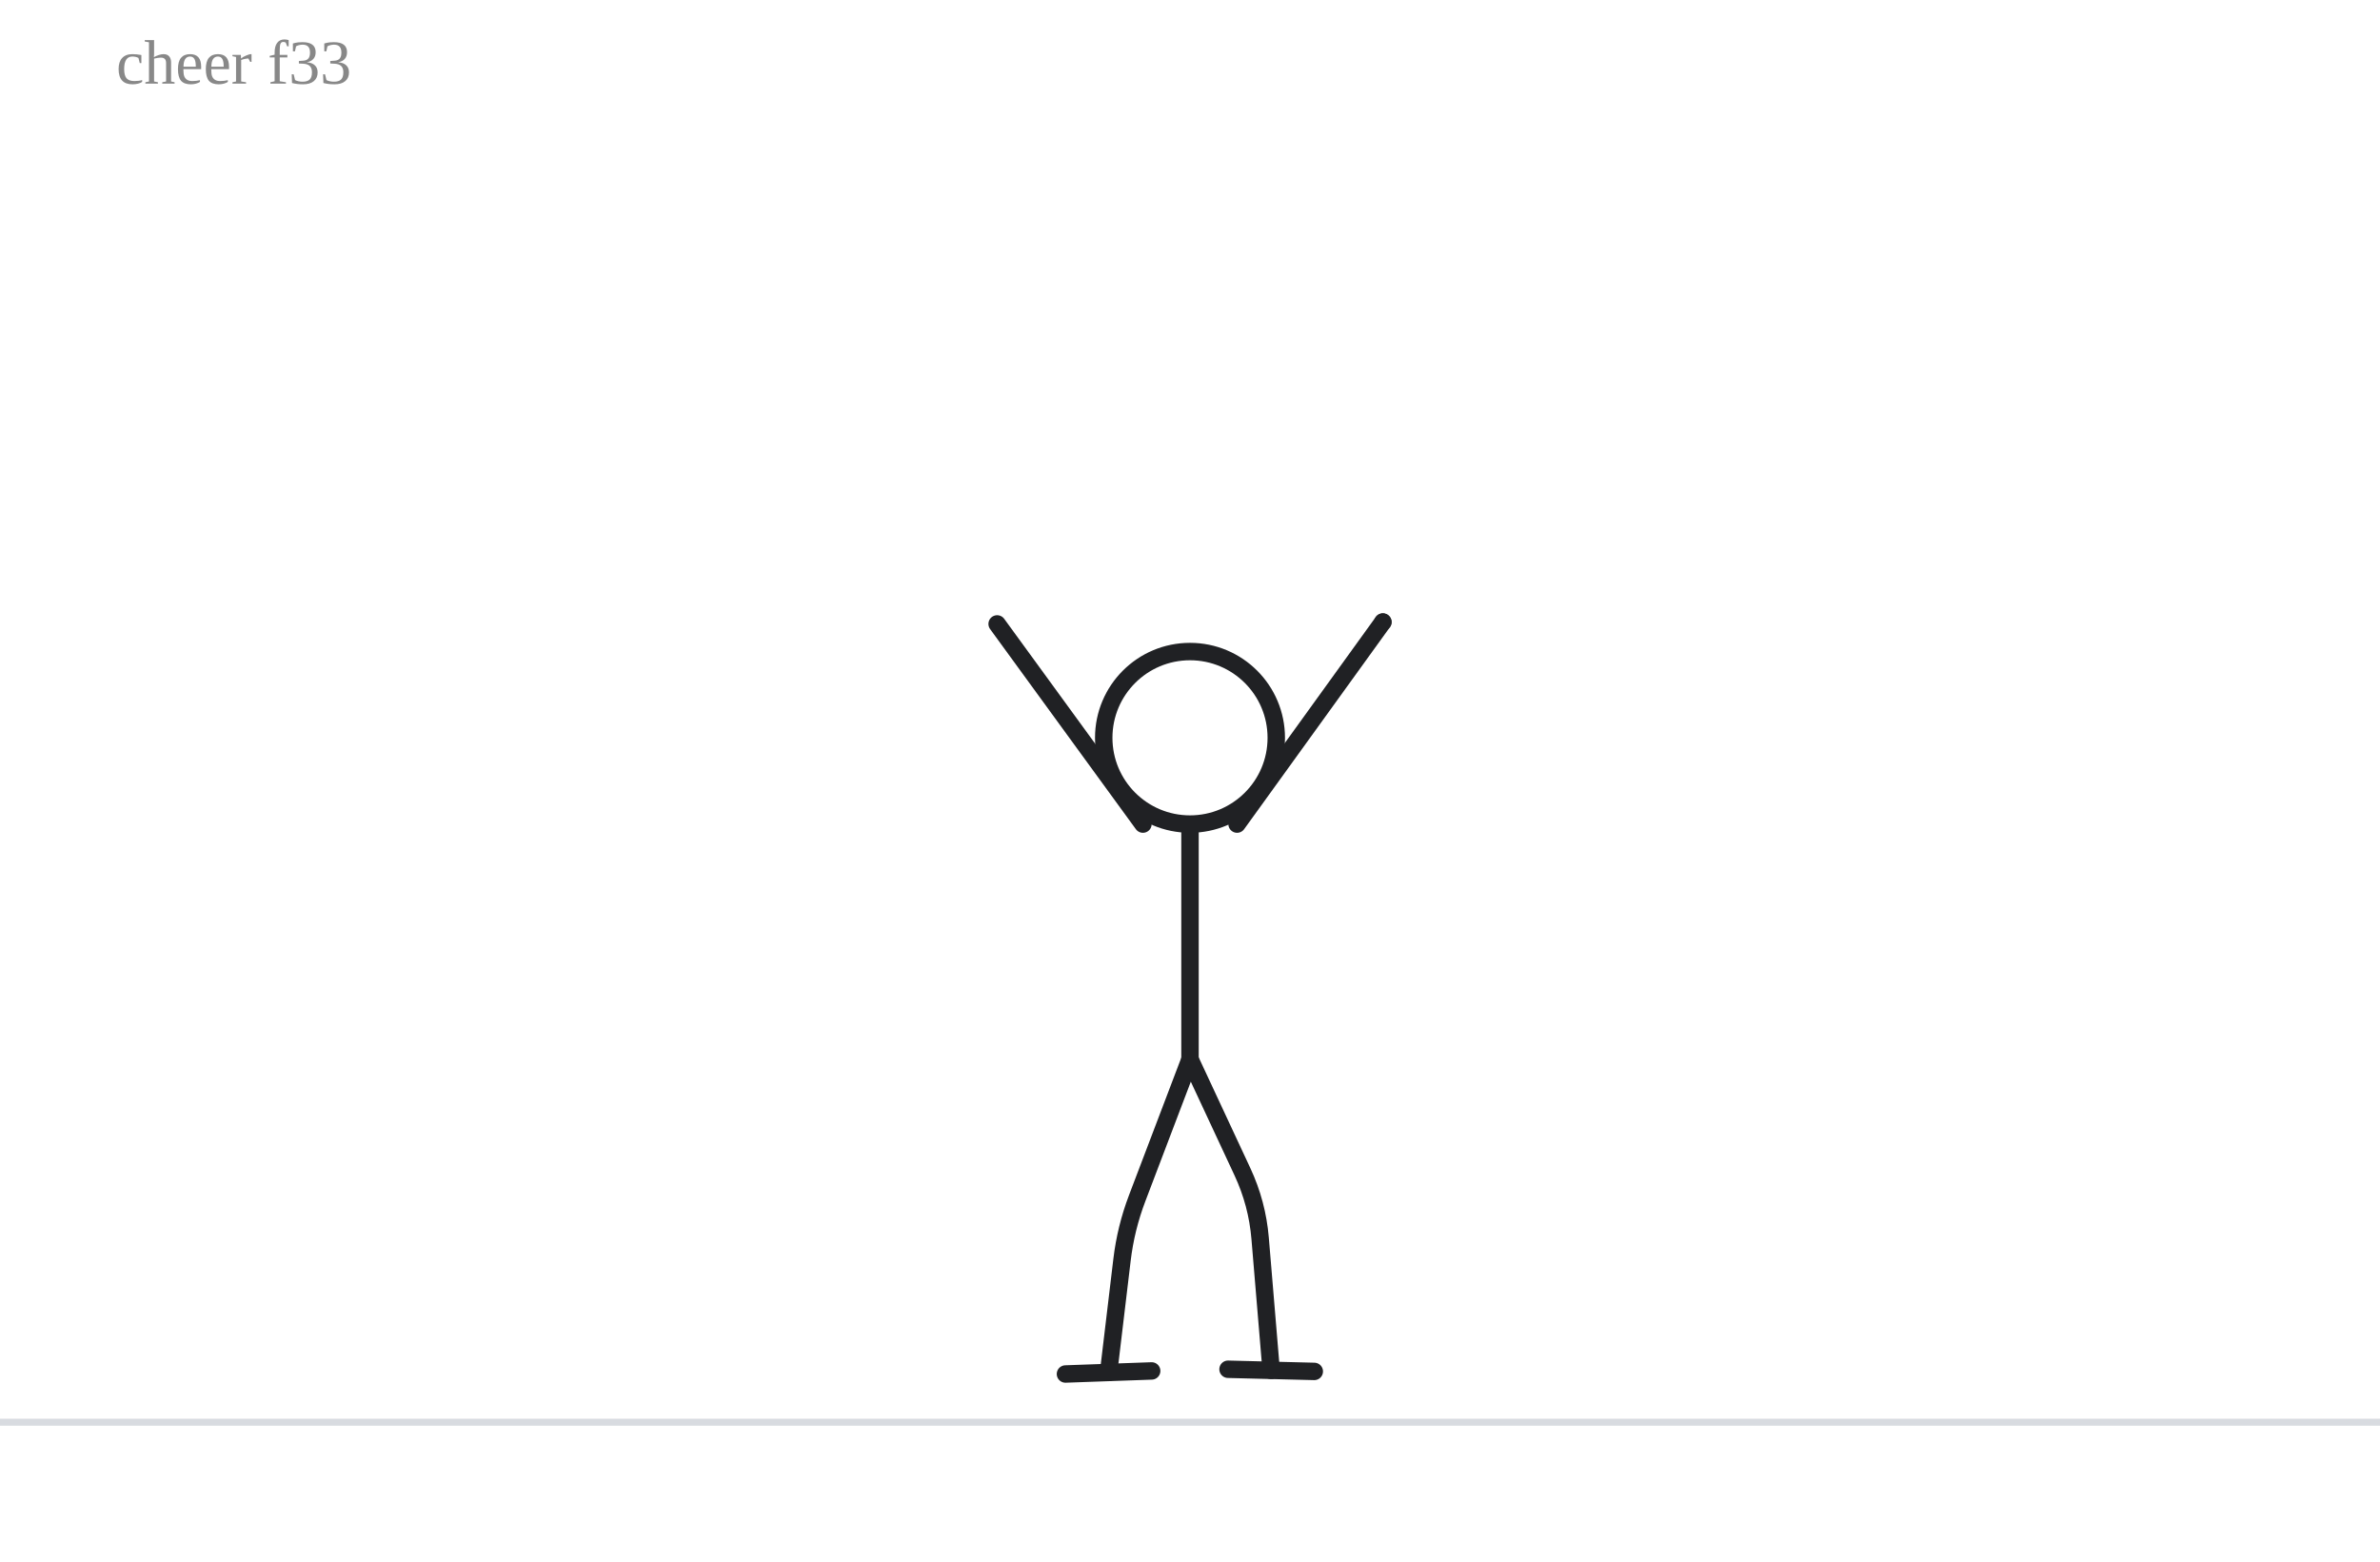
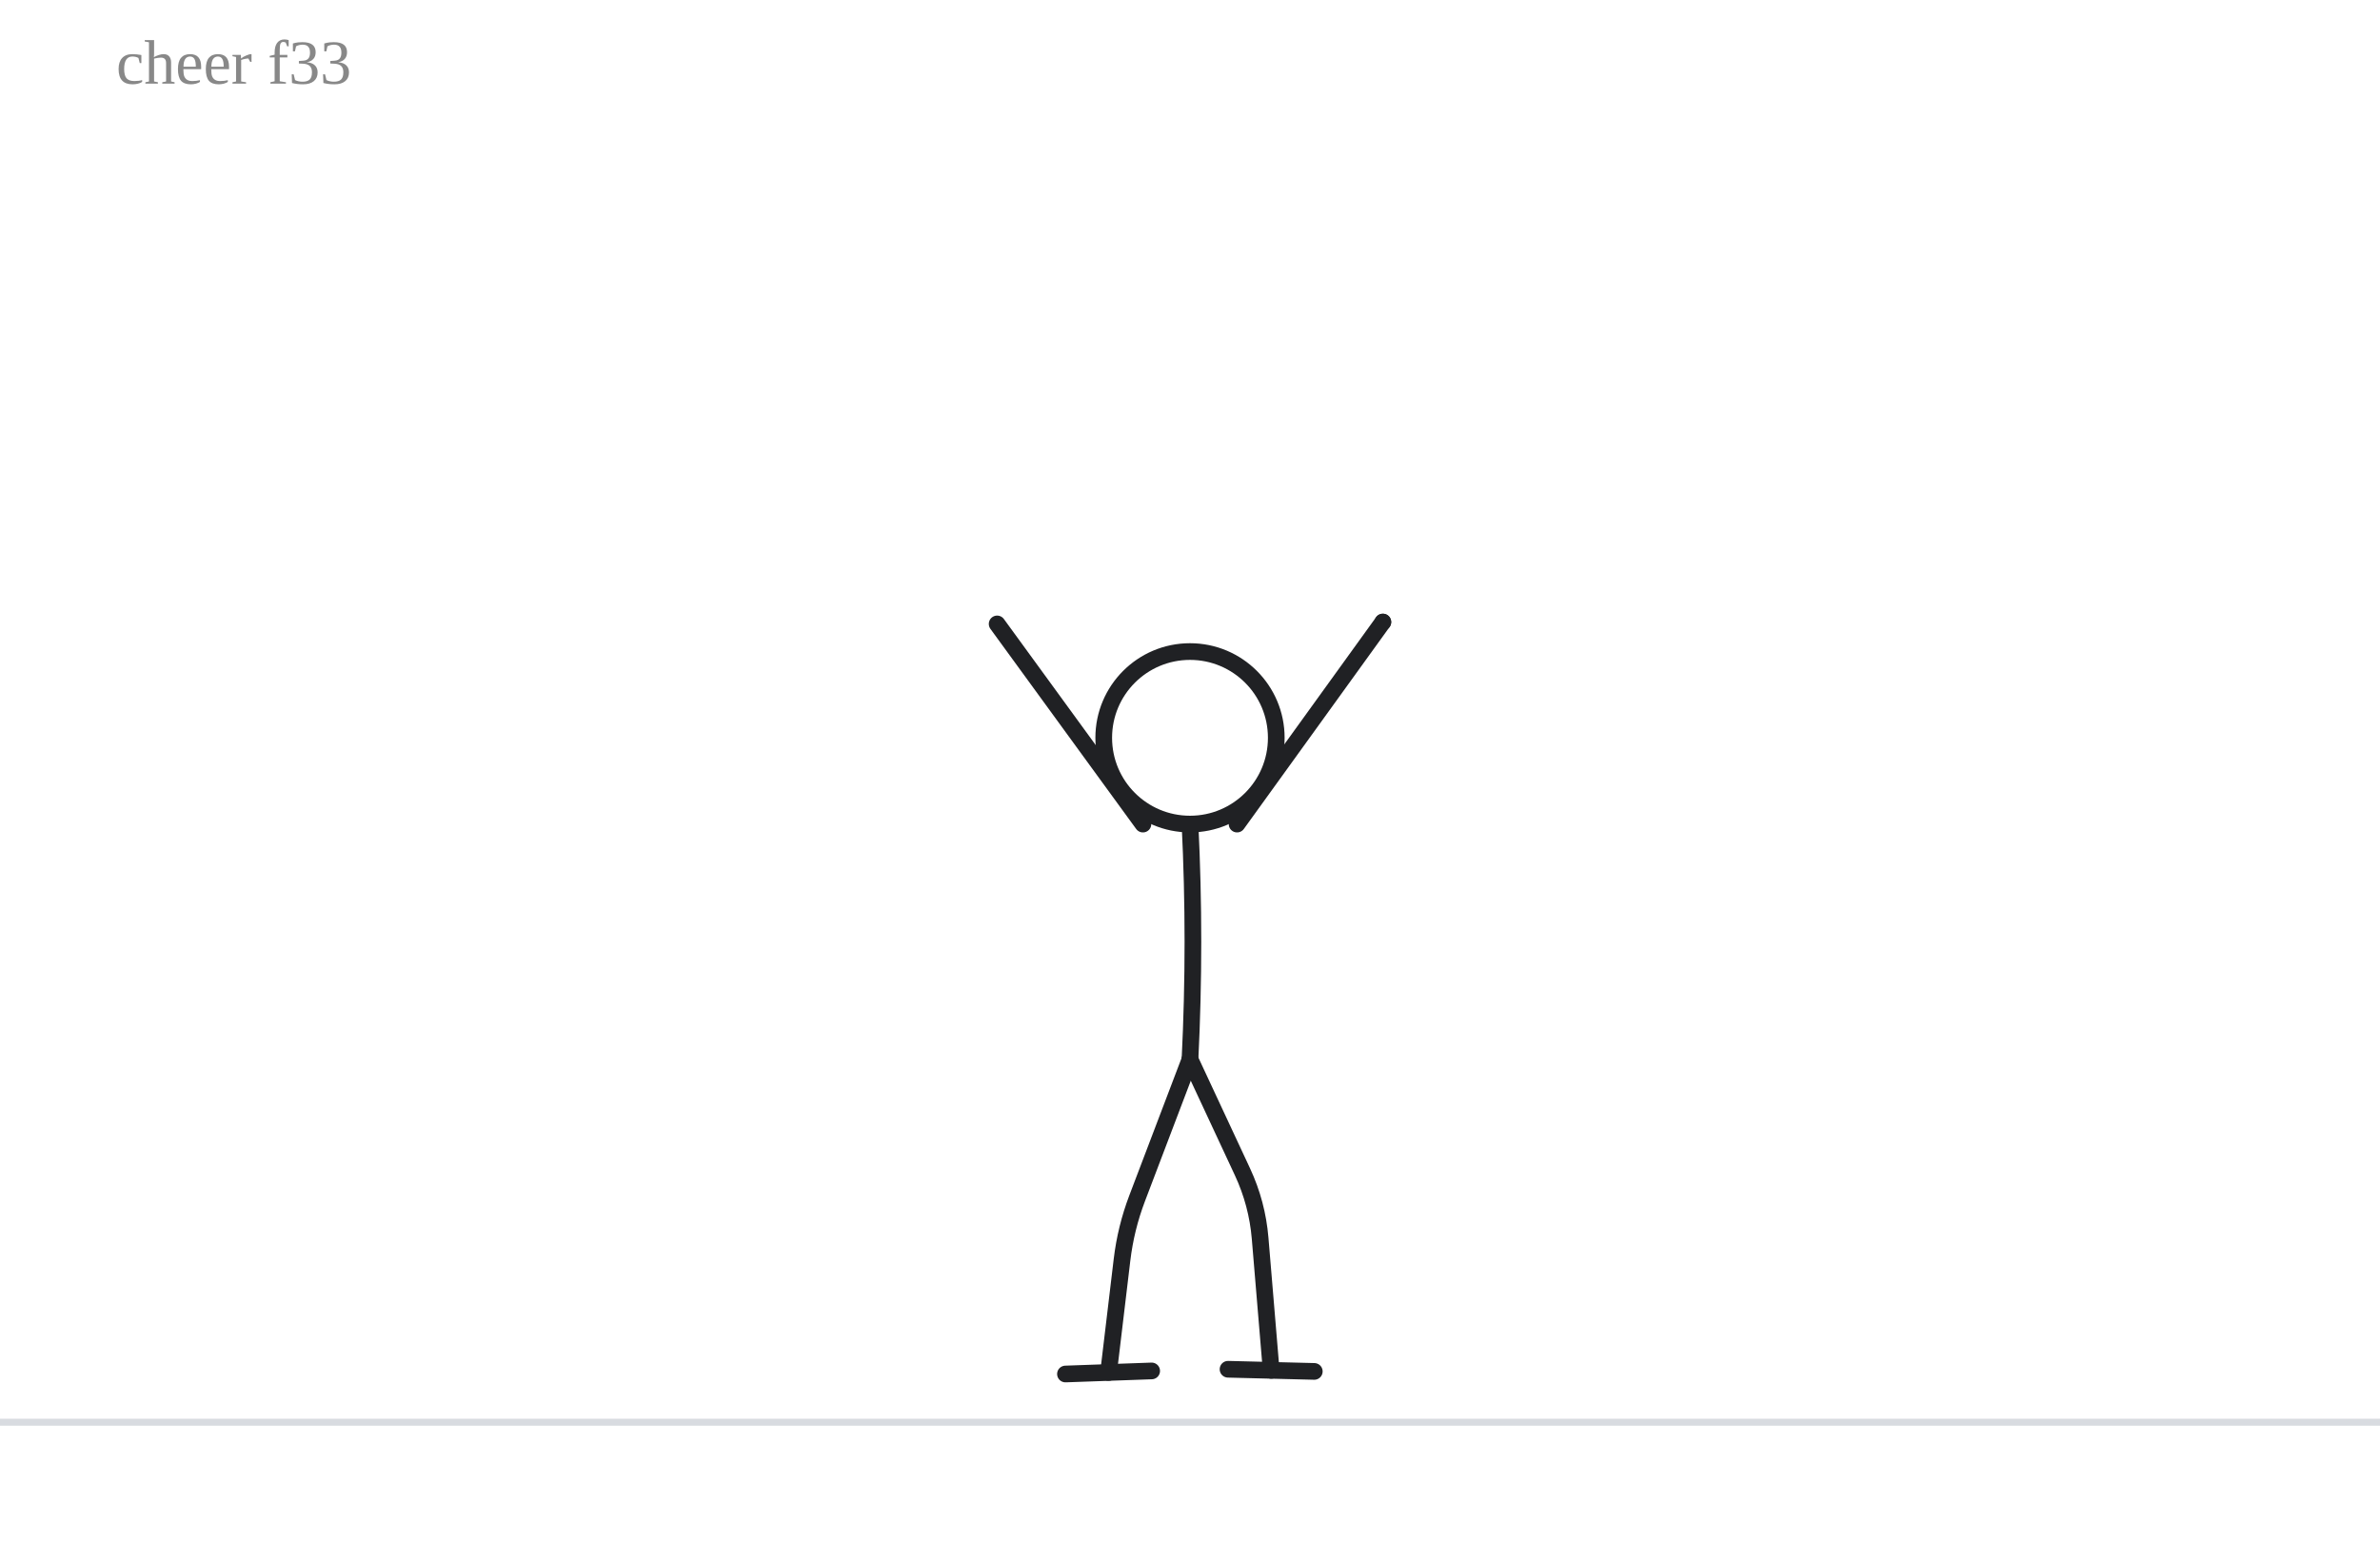
<svg xmlns="http://www.w3.org/2000/svg" width="640" height="420" viewBox="0 -54 320 224" role="img" aria-label="cheer frame 33">
  <rect x="-10000" y="-10000" width="20000" height="20000" fill="#fff" />
  <path id="ground" d="M-10000 150H10000" stroke="#d8dbe0" stroke-width="1" />
-   <g data-stickman="exact-pivot" fill="none" stroke="#202124" stroke-width="2.5" stroke-linecap="round" stroke-linejoin="round" opacity="1">
+   <g data-stickman="exact-pivot" fill="none" stroke="#202124" stroke-width="2.393" stroke-linecap="round" stroke-linejoin="round" opacity="1">
    <path id="left-leg" d="M160 97.95L152.424 117.869Q150.793 122.157 150.249 126.713L148.321 142.865" />
    <path id="left-foot" d="M142.138 143.085L154.503 142.644" />
    <path id="right-leg" d="M160 97.95L167.519 114.075Q169.639 118.623 170.057 123.623L171.64 142.559" />
    <path id="right-foot" d="M165.455 142.404L177.825 142.713" />
-     <path id="torso" d="M160 97.95L160 64.205" />
-     <circle id="head" cx="160" cy="51.831" r="12.373" fill="#fff" stroke="#202124" stroke-width="2.5" />
+     <path id="torso" d="M160 97.95Q160.835 81.077 160 64.205" />
+     <circle id="head" cx="160" cy="51.831" r="12.373" fill="#fff" stroke="#202124" stroke-width="2.393" />
    <path id="left-arm" d="M153.25 64.205L132.34 35.495" />
    <path id="right-arm" d="M166.75 64.205L187.66 35.227" />
    <path id="point-finger" d="M187.66 35.227L187.66 35.227" />
  </g>
  <text x="6" y="-42" font-size="9" fill="#888">cheer f33</text>
</svg>
